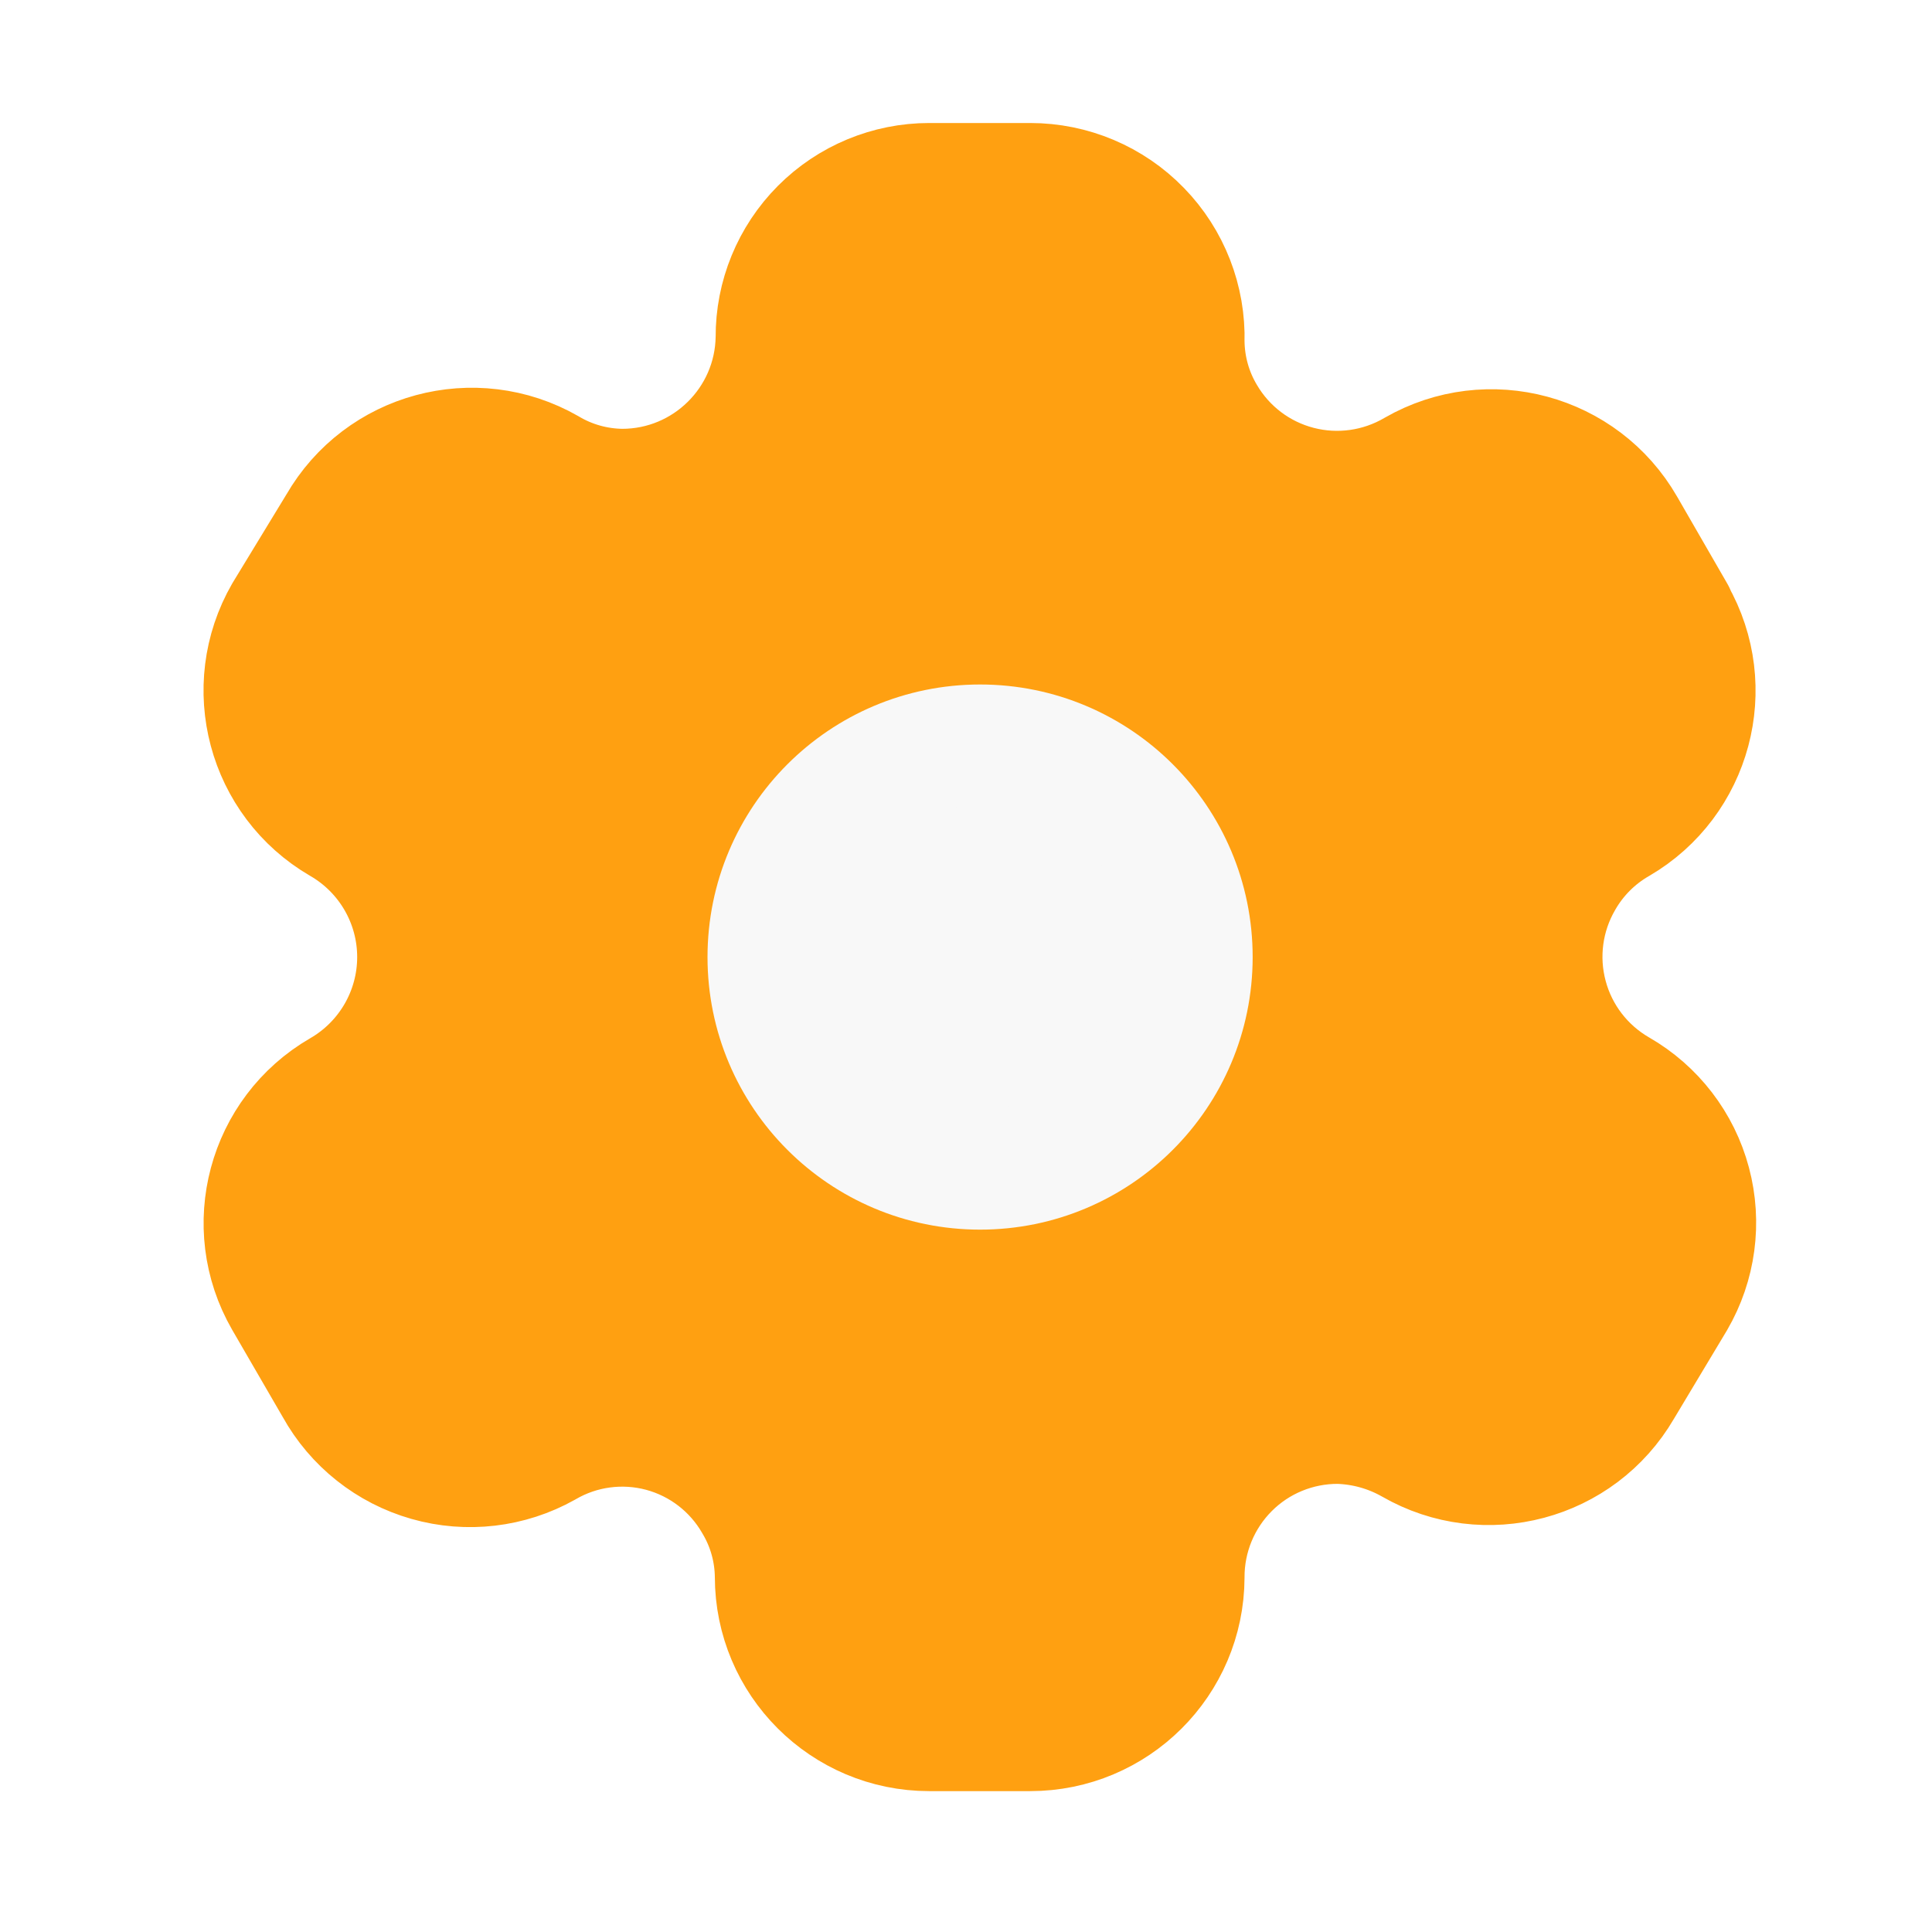
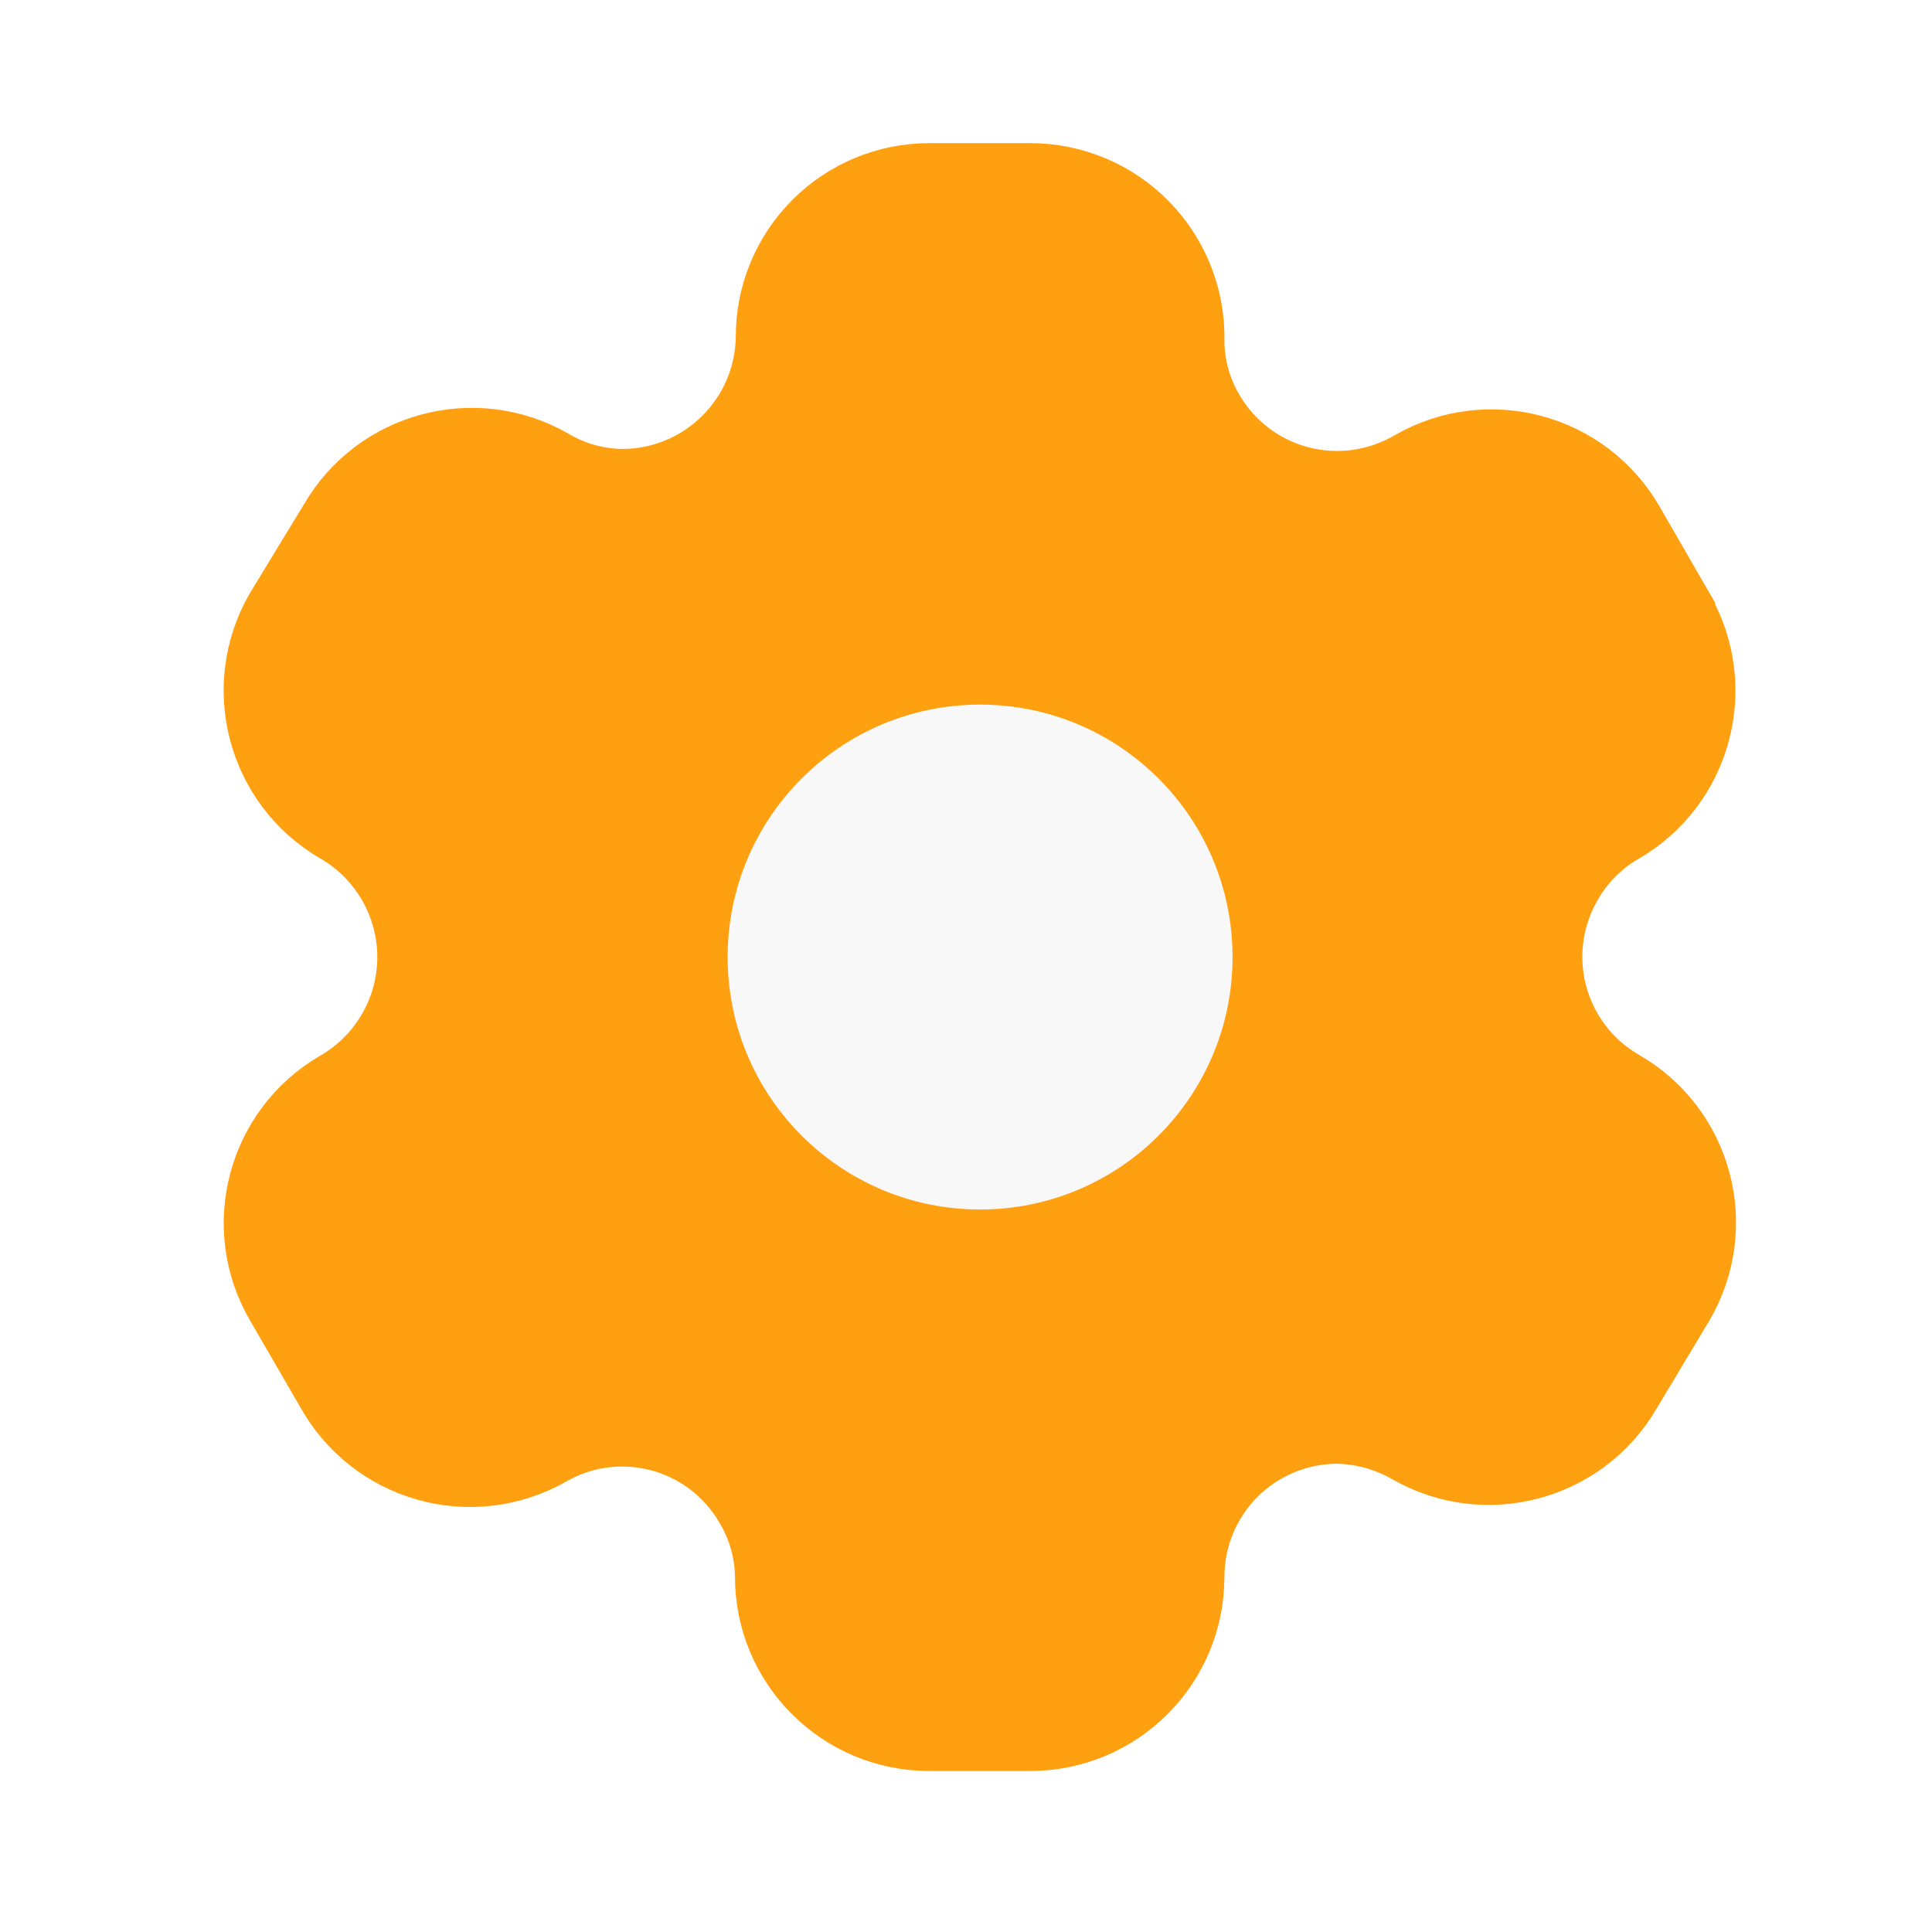
<svg xmlns="http://www.w3.org/2000/svg" width="24" height="24" viewBox="0 0 24 24" fill="none">
  <g id="Iconly/Light/Setting">
    <g id="Setting">
-       <path id="Path_33946" fill-rule="evenodd" clip-rule="evenodd" d="M20.807 7.624L20.184 6.544C19.658 5.63 18.491 5.314 17.576 5.839C17.14 6.095 16.62 6.168 16.131 6.041C15.641 5.914 15.223 5.598 14.967 5.161C14.802 4.884 14.714 4.568 14.71 4.246C14.725 3.729 14.53 3.228 14.17 2.858C13.81 2.487 13.315 2.278 12.797 2.278H11.543C11.037 2.278 10.551 2.48 10.194 2.839C9.837 3.198 9.637 3.685 9.64 4.191C9.625 5.237 8.772 6.077 7.727 6.077C7.404 6.073 7.088 5.985 6.811 5.82C5.896 5.296 4.729 5.611 4.203 6.525L3.534 7.624C3.008 8.536 3.319 9.703 4.23 10.232C4.822 10.574 5.187 11.206 5.187 11.889C5.187 12.572 4.822 13.204 4.23 13.546C3.321 14.072 3.009 15.235 3.534 16.145L4.166 17.235C4.413 17.68 4.827 18.008 5.316 18.147C5.806 18.287 6.331 18.225 6.775 17.976C7.211 17.721 7.731 17.652 8.219 17.782C8.707 17.913 9.123 18.233 9.374 18.672C9.539 18.949 9.627 19.265 9.63 19.587C9.63 20.643 10.487 21.5 11.543 21.5H12.797C13.851 21.5 14.706 20.649 14.71 19.596C14.708 19.088 14.909 18.6 15.268 18.241C15.627 17.881 16.116 17.681 16.624 17.683C16.945 17.692 17.26 17.78 17.539 17.939C18.452 18.465 19.618 18.154 20.148 17.244L20.807 16.145C21.062 15.707 21.132 15.186 21.001 14.696C20.871 14.207 20.55 13.789 20.111 13.537C19.672 13.284 19.351 12.867 19.221 12.377C19.09 11.887 19.16 11.366 19.415 10.928C19.581 10.638 19.821 10.398 20.111 10.232C21.016 9.703 21.326 8.543 20.807 7.633V7.624Z" fill="#FFA011" stroke="#FFA011" stroke-width="1.5" stroke-linecap="round" stroke-linejoin="round" />
-       <circle id="Ellipse_737" cx="12.175" cy="11.889" r="2.636" fill="#F8F8F8" stroke="#F8F8F8" stroke-width="1.5" stroke-linecap="round" stroke-linejoin="round" />
+       <path id="Path_33946" fill-rule="evenodd" clipRule="evenodd" d="M20.807 7.624L20.184 6.544C19.658 5.63 18.491 5.314 17.576 5.839C17.14 6.095 16.62 6.168 16.131 6.041C15.641 5.914 15.223 5.598 14.967 5.161C14.802 4.884 14.714 4.568 14.71 4.246C14.725 3.729 14.53 3.228 14.17 2.858C13.81 2.487 13.315 2.278 12.797 2.278H11.543C11.037 2.278 10.551 2.48 10.194 2.839C9.837 3.198 9.637 3.685 9.64 4.191C9.625 5.237 8.772 6.077 7.727 6.077C7.404 6.073 7.088 5.985 6.811 5.82C5.896 5.296 4.729 5.611 4.203 6.525L3.534 7.624C3.008 8.536 3.319 9.703 4.23 10.232C4.822 10.574 5.187 11.206 5.187 11.889C5.187 12.572 4.822 13.204 4.23 13.546C3.321 14.072 3.009 15.235 3.534 16.145L4.166 17.235C4.413 17.68 4.827 18.008 5.316 18.147C5.806 18.287 6.331 18.225 6.775 17.976C7.211 17.721 7.731 17.652 8.219 17.782C8.707 17.913 9.123 18.233 9.374 18.672C9.539 18.949 9.627 19.265 9.63 19.587C9.63 20.643 10.487 21.5 11.543 21.5H12.797C13.851 21.5 14.706 20.649 14.71 19.596C14.708 19.088 14.909 18.6 15.268 18.241C15.627 17.881 16.116 17.681 16.624 17.683C16.945 17.692 17.26 17.78 17.539 17.939C18.452 18.465 19.618 18.154 20.148 17.244L20.807 16.145C21.062 15.707 21.132 15.186 21.001 14.696C20.871 14.207 20.55 13.789 20.111 13.537C19.672 13.284 19.351 12.867 19.221 12.377C19.09 11.887 19.16 11.366 19.415 10.928C19.581 10.638 19.821 10.398 20.111 10.232C21.016 9.703 21.326 8.543 20.807 7.633V7.624Z" fill="#FFA011" stroke="#FFA011" strokeWidth="1.5" strokeLinecap="round" strokeLinejoin="round" />
+       <circle id="Ellipse_737" cx="12.175" cy="11.889" r="2.636" fill="#F8F8F8" stroke="#F8F8F8" strokeWidth="1.5" strokeLinecap="round" strokeLinejoin="round" />
    </g>
  </g>
</svg>
